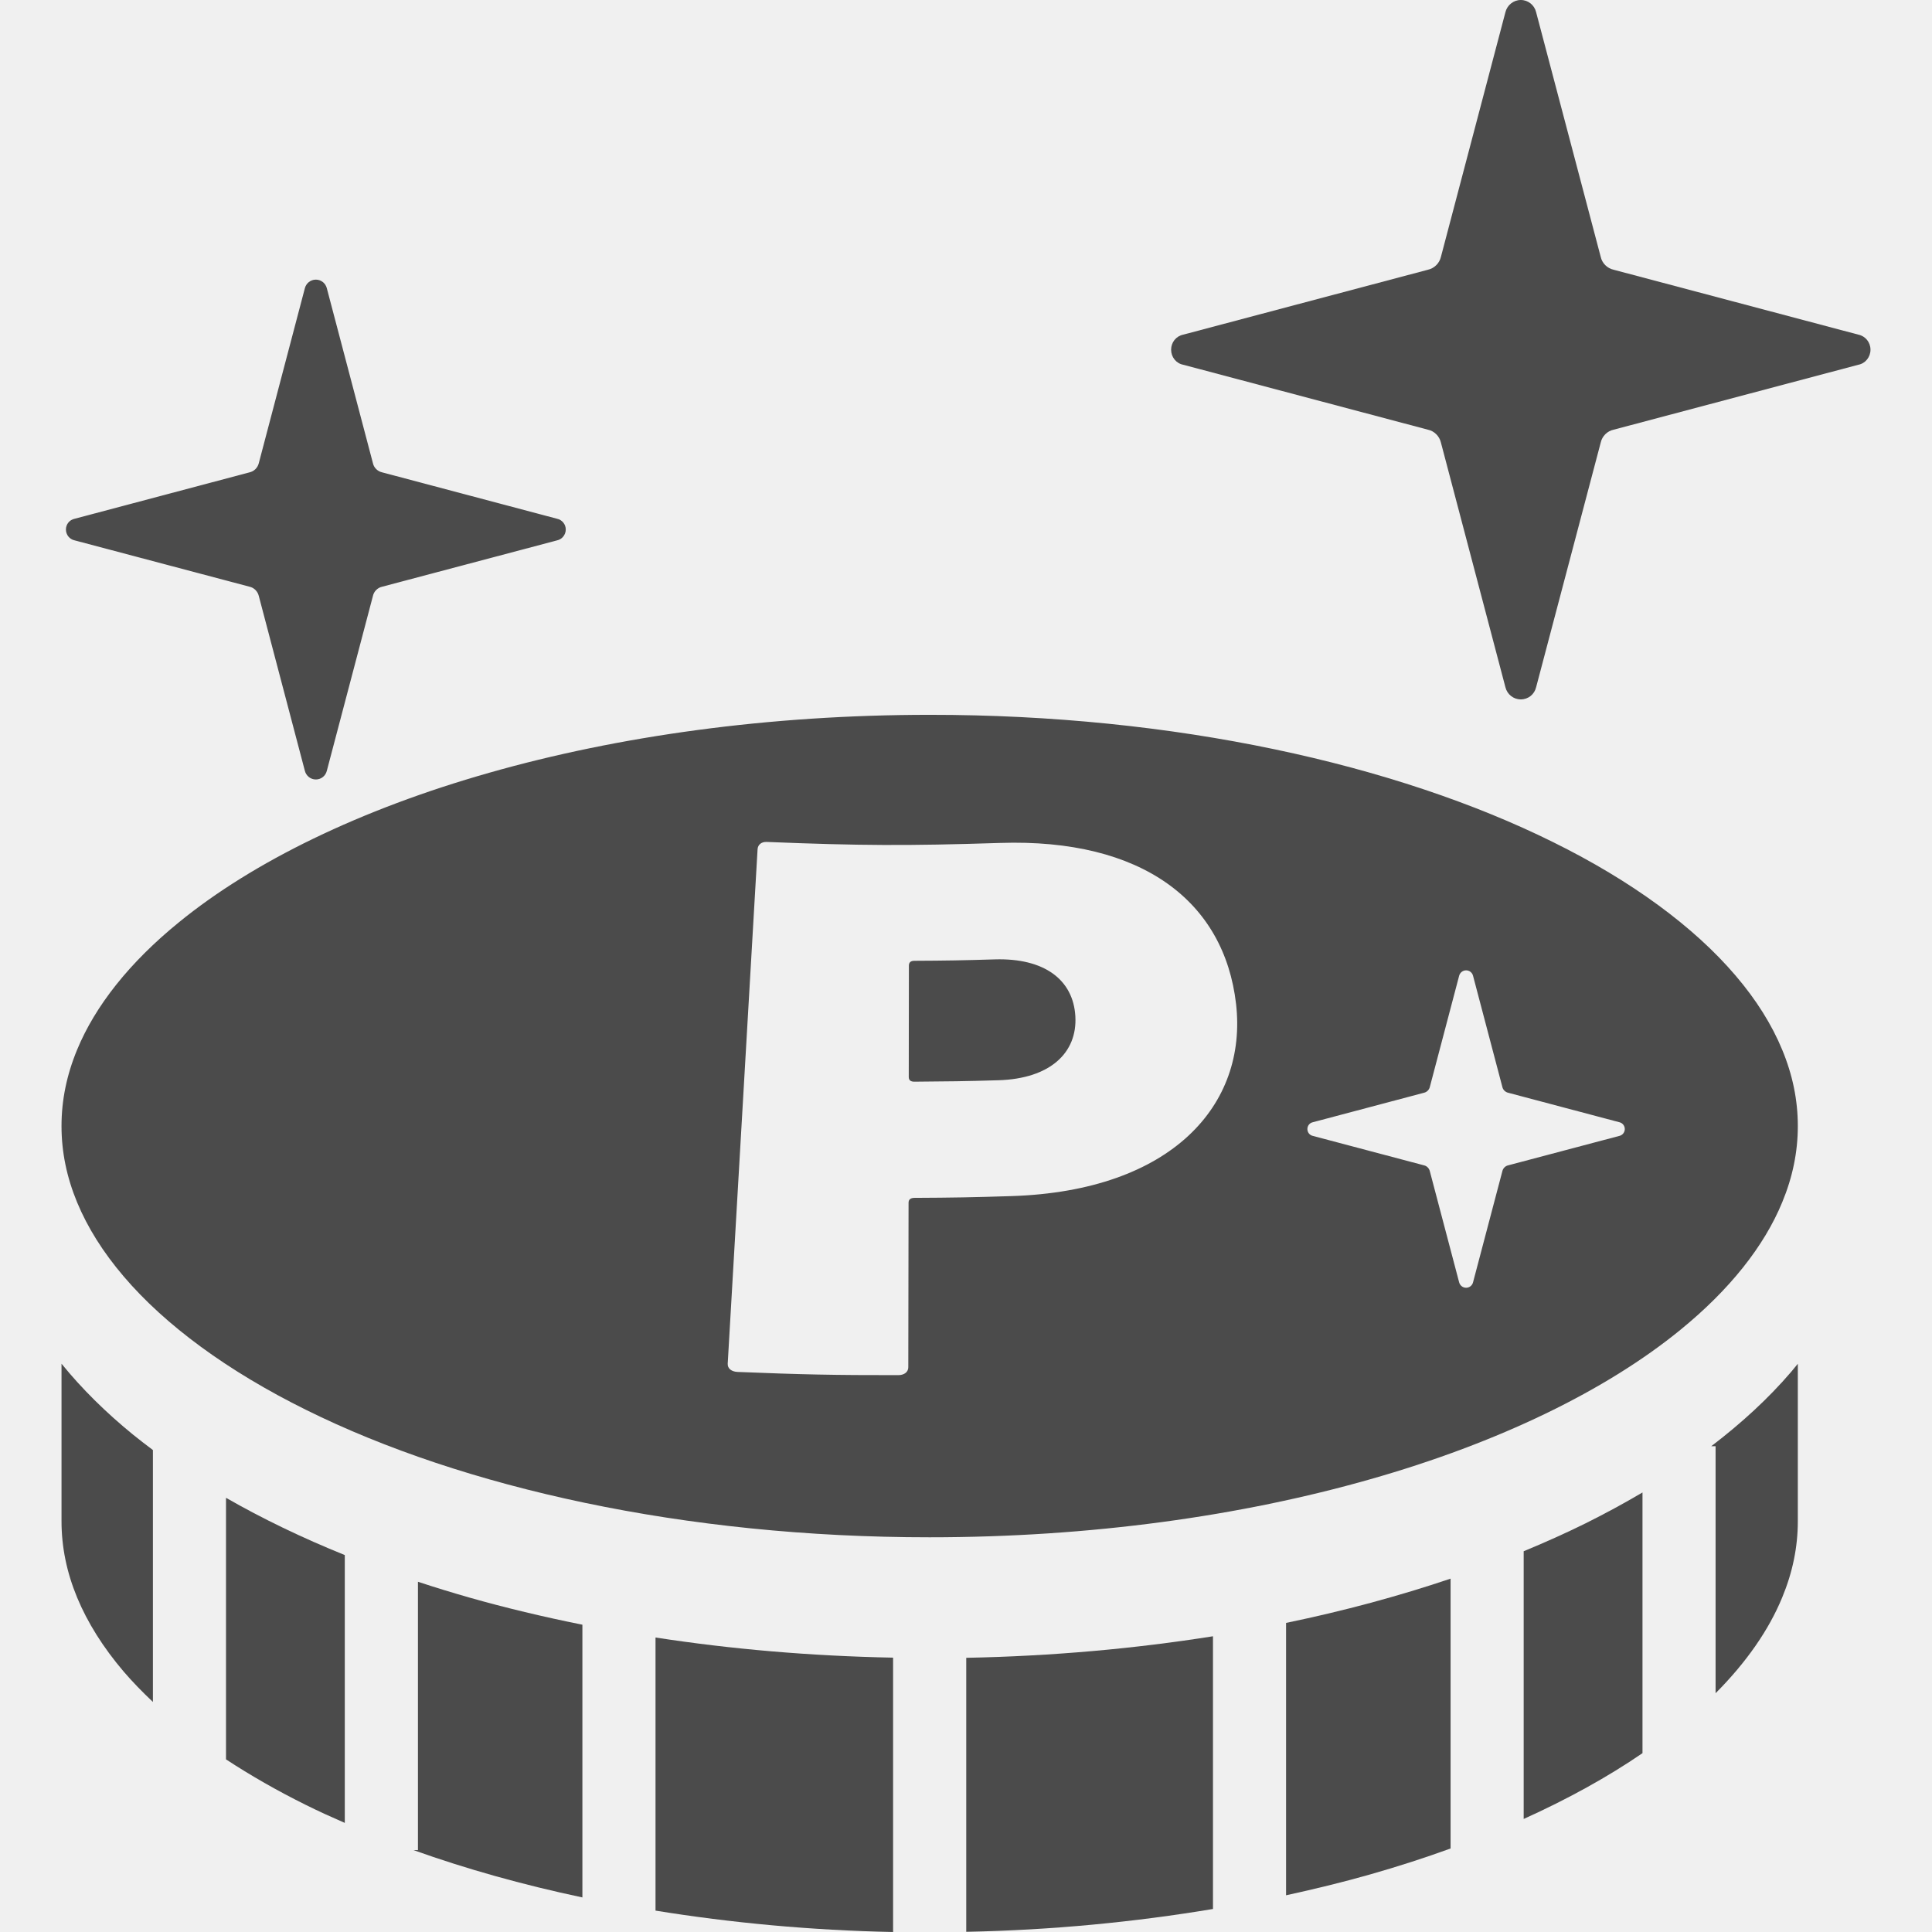
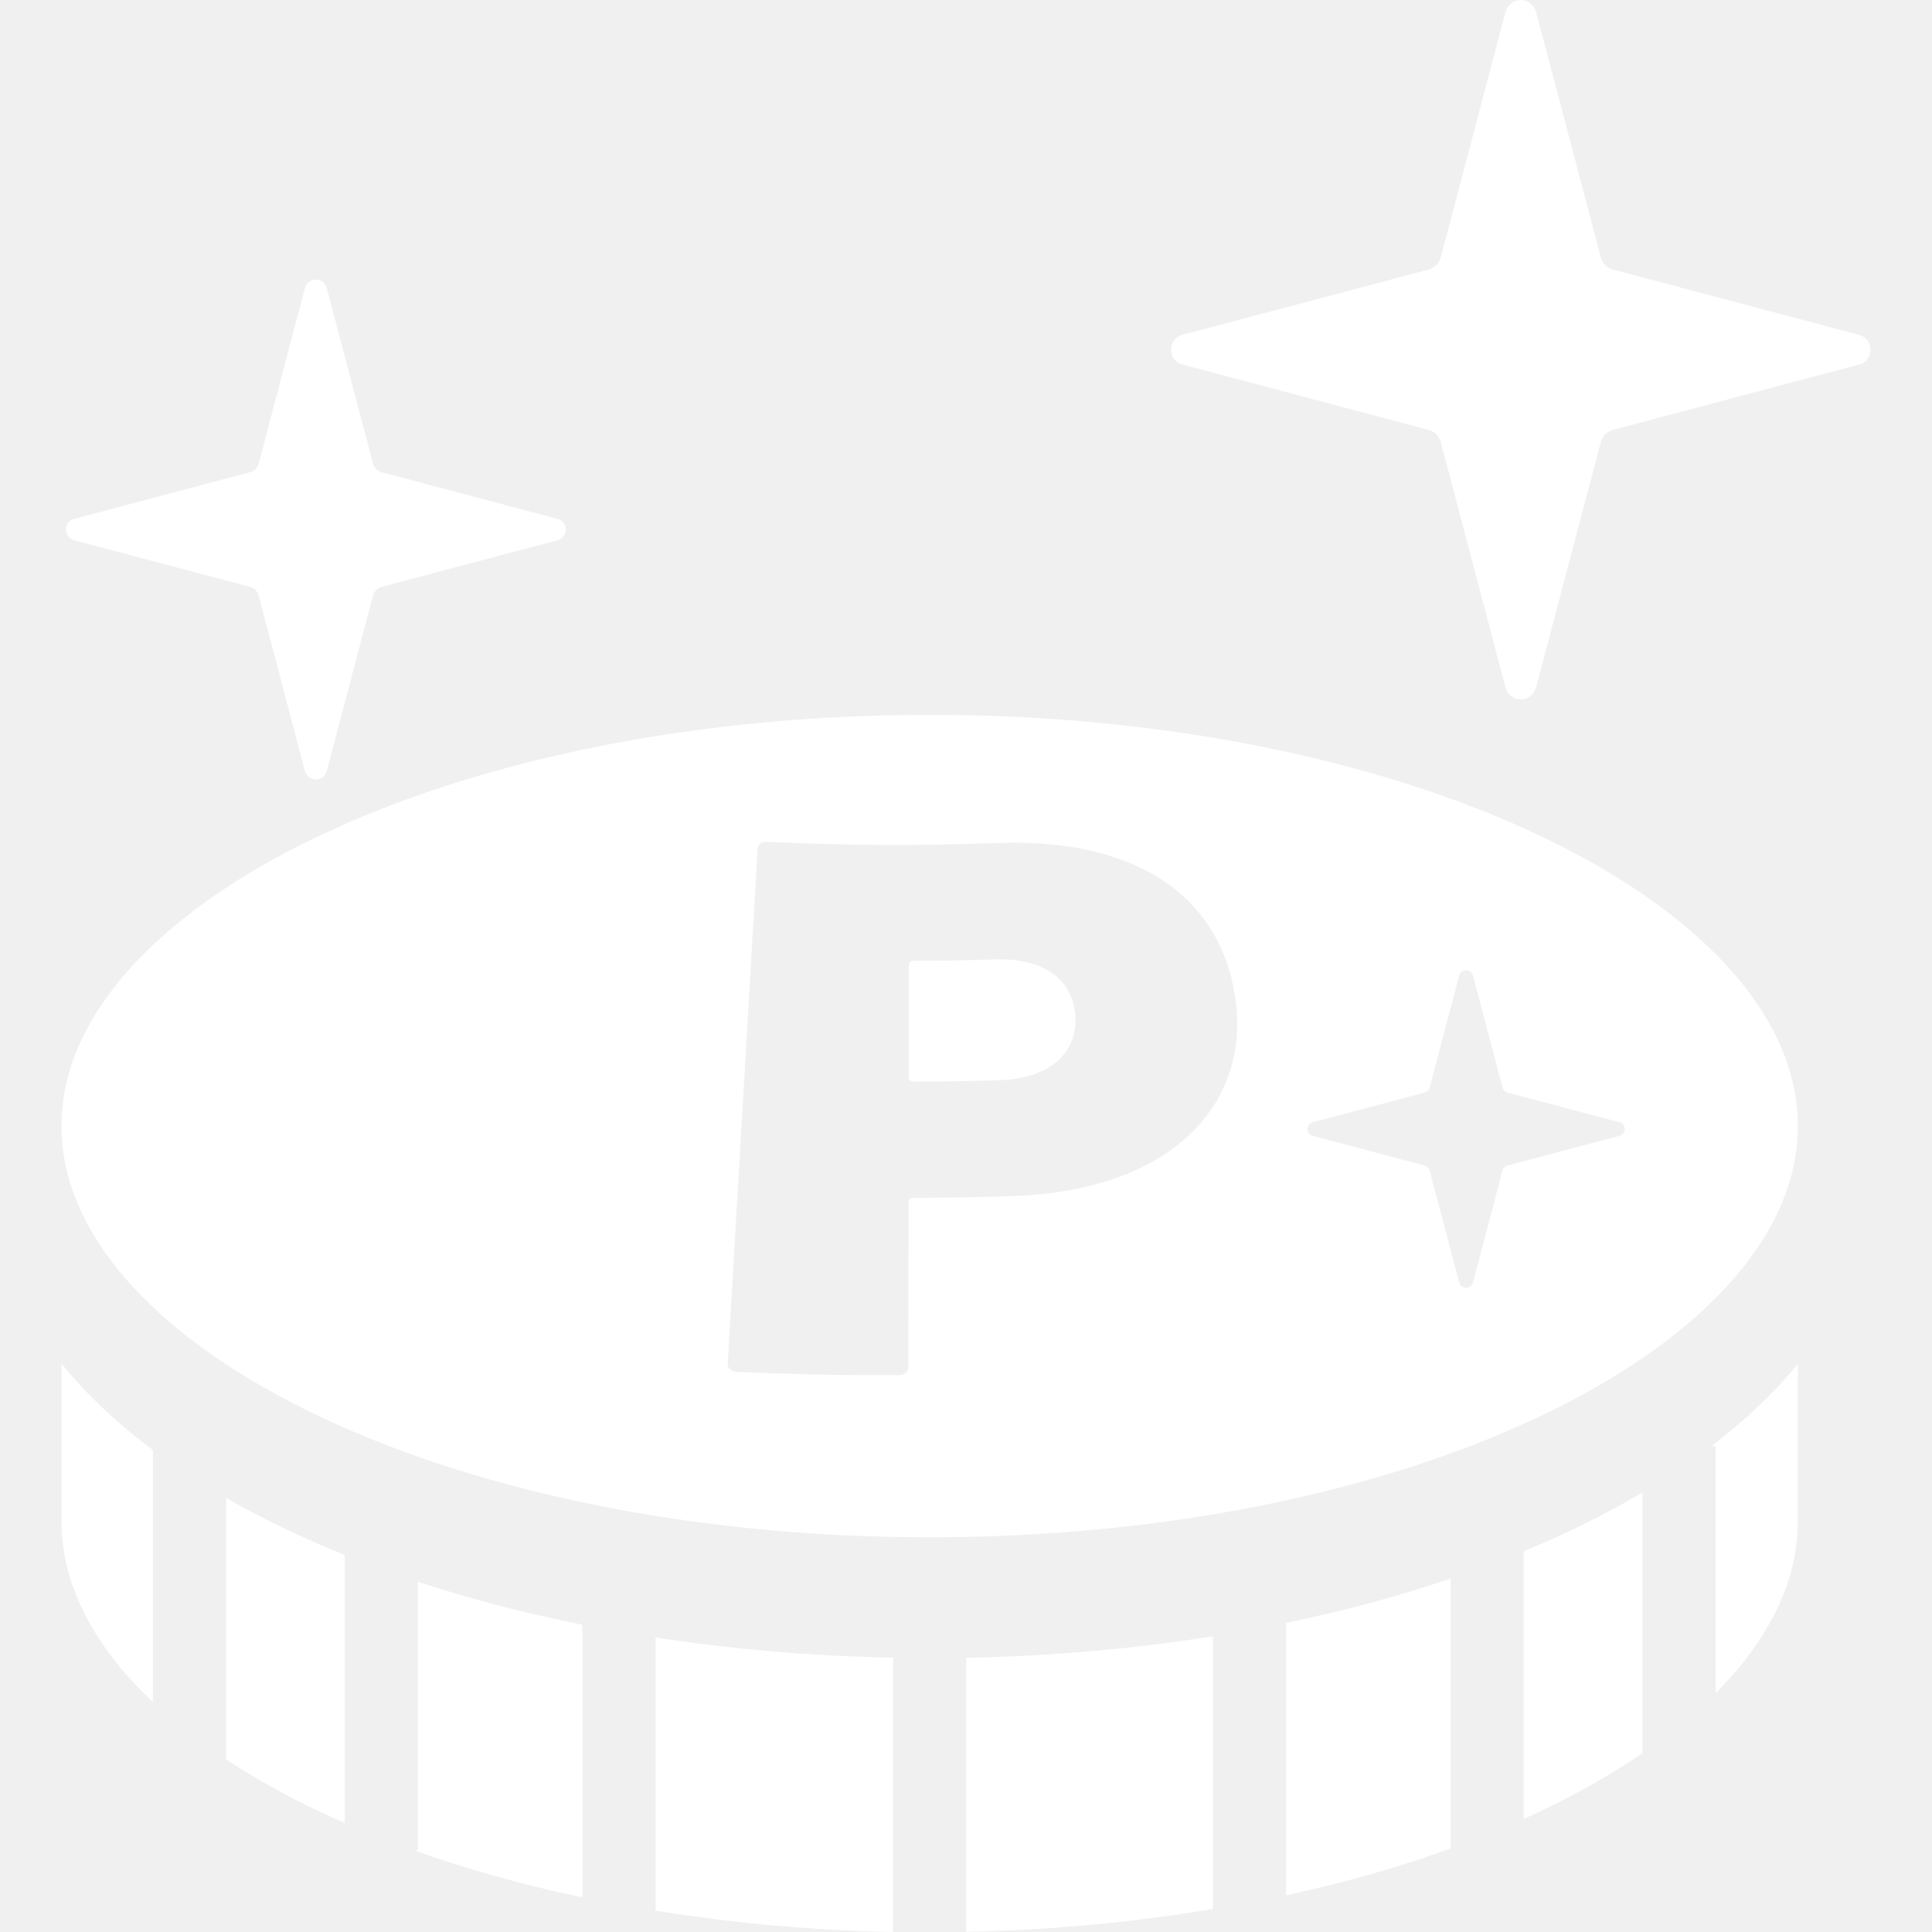
<svg xmlns="http://www.w3.org/2000/svg" version="1.1" id="_x32_" x="0px" y="0px" viewBox="0 0 512 512" style="width: 256px; height: 256px; opacity: 1;" xml:space="preserve">
  <style type="text/css">
- 	.st0{fill:#FFFFFF;}
+ 	.st0{fill:#4B4B4B;}
</style>
  <g>
-     <path class="st0" d="M263.662,254.247c-8.543,0.257-12.827,0.336-21.379,0.372c-0.956,0.018-1.408,0.442-1.417,1.258   c-0.008,11.827-0.017,17.731-0.035,29.55c0,0.832,0.505,1.239,1.488,1.23c8.924-0.062,13.376-0.115,22.3-0.381   c13.624-0.416,20.918-7.241,20.361-16.953C284.421,259.612,276.719,253.858,263.662,254.247z" style="fill: rgb(75, 75, 75);" />
-     <path class="st0" d="M492.457,88.677l-64.818-17.192c-1.692-0.363-3.072-1.727-3.435-3.426l-17.112-64.81   C406.649,1.363,404.993,0,403.028,0c-1.947,0-3.62,1.363-4.081,3.249l-17.085,64.81c-0.39,1.7-1.762,3.063-3.453,3.426   l-64.81,17.192c-1.913,0.38-3.24,2.036-3.24,4.002c0,1.947,1.327,3.638,3.24,3.992l64.81,17.201   c1.69,0.344,3.063,1.726,3.453,3.426l17.085,64.81c0.461,1.904,2.134,3.24,4.081,3.24c1.965,0,3.621-1.336,4.064-3.24l17.112-64.81   c0.363-1.7,1.743-3.081,3.435-3.426l64.818-17.201c1.894-0.354,3.241-2.045,3.241-3.992   C495.698,90.713,494.351,89.057,492.457,88.677z" style="fill: rgb(75, 75, 75);" />
-     <path class="st0" d="M459.924,258.514c-10.978-12.88-27.487-25.044-48.318-35.331c-41.642-20.644-100.336-33.781-165.234-33.746   c-42.591,0-82.507,5.612-116.687,15.342c-34.189,9.711-62.623,23.601-82.241,39.615c-13.111,10.65-22.211,22.176-27.009,33.799   c-2.753,6.657-4.134,13.35-4.134,20.22s1.38,13.562,4.134,20.219c2.753,6.64,6.879,13.235,12.376,19.671   c10.995,12.898,27.496,25.044,48.317,35.339c41.643,20.653,100.345,33.782,165.244,33.755c42.598,0,82.506-5.621,116.686-15.359   c34.189-9.712,62.632-23.592,82.241-39.598c13.102-10.667,22.22-22.193,27-33.808c2.762-6.656,4.143-13.349,4.143-20.219   s-1.38-13.562-4.143-20.22C469.556,271.545,465.43,264.95,459.924,258.514z M268.079,316.977   c-10.295,0.328-15.43,0.425-25.743,0.47c-1.027,0.009-1.558,0.442-1.558,1.274c-0.027,17.439-0.044,26.159-0.071,43.617   c0,1.239-1.045,2.098-2.691,2.089c-17.023,0.018-25.54-0.16-42.554-0.85c-1.638-0.071-2.682-0.938-2.612-2.187   c3.178-54.558,4.736-81.807,7.914-136.32c0.071-1.24,1.053-2.002,2.417-1.948c24.726,0.992,37.119,1.062,61.836,0.266   c37.73-1.239,59.428,15.536,62.552,42.669C330.623,292.765,310.572,315.613,268.079,316.977z M429.117,301.033l-29.417,7.79   c-0.77,0.16-1.399,0.797-1.566,1.576l-7.755,29.4c-0.204,0.858-0.956,1.47-1.85,1.47c-0.877,0-1.638-0.611-1.85-1.47l-7.755-29.4   c-0.177-0.779-0.797-1.416-1.566-1.576l-29.409-7.79c-0.868-0.177-1.478-0.938-1.478-1.823c0-0.886,0.61-1.647,1.478-1.815   l29.409-7.8c0.77-0.177,1.39-0.779,1.566-1.558l7.755-29.417c0.212-0.859,0.974-1.47,1.85-1.47c0.894,0,1.646,0.611,1.85,1.47   l7.755,29.417c0.168,0.78,0.797,1.382,1.566,1.558l29.417,7.8c0.85,0.168,1.47,0.929,1.47,1.815   C430.587,300.095,429.967,300.856,429.117,301.033z" style="fill: rgb(75, 75, 75);" />
-     <path class="st0" d="M19.799,143.209l46.308,12.27c1.222,0.256,2.186,1.239,2.479,2.461l12.199,46.308   c0.336,1.372,1.531,2.319,2.921,2.319c1.399,0,2.586-0.947,2.913-2.319l12.208-46.308c0.256-1.222,1.257-2.205,2.47-2.461   l46.316-12.27c1.354-0.284,2.32-1.505,2.32-2.886c0-1.38-0.966-2.567-2.32-2.85l-46.316-12.288   c-1.213-0.266-2.214-1.222-2.47-2.443L86.618,76.407c-0.327-1.345-1.514-2.302-2.913-2.302c-1.39,0-2.584,0.956-2.921,2.302   l-12.199,46.335c-0.293,1.221-1.257,2.178-2.479,2.443l-46.308,12.288c-1.381,0.283-2.328,1.47-2.328,2.85   C17.471,141.704,18.418,142.926,19.799,143.209z" style="fill: rgb(75, 75, 75);" />
-     <path class="st0" d="M16.302,361.399v41.714c0,6.878,1.38,13.579,4.134,20.237c2.753,6.639,6.879,13.235,12.376,19.679   c2.319,2.7,4.922,5.374,7.711,8.003v-66.757c-1.824-1.363-3.594-2.736-5.321-4.126C28.022,374.289,21.676,368.03,16.302,361.399z" style="fill: rgb(75, 75, 75);" />
-     <path class="st0" d="M59.893,466.25c6.462,4.24,13.544,8.304,21.236,12.111c3.303,1.646,6.746,3.204,10.243,4.726v-70.98   c-11.304-4.568-21.839-9.64-31.479-15.174V466.25z" style="fill: rgb(75, 75, 75);" />
-     <path class="st0" d="M110.759,419.18v71.131h-1.142c13.802,4.932,28.772,9.154,44.724,12.527v-72.273   c-10.34-2.08-20.361-4.471-29.957-7.197C119.745,422.04,115.195,420.65,110.759,419.18z" style="fill: rgb(75, 75, 75);" />
-     <path class="st0" d="M173.719,506.334c19.936,3.222,41.023,5.223,62.96,5.666v-72.706c-21.822-0.425-42.908-2.24-62.96-5.338   V506.334z" style="fill: rgb(75, 75, 75);" />
-     <path class="st0" d="M256.066,511.946c22.839-0.442,44.74-2.602,65.385-6.046v-72.272c-20.759,3.293-42.687,5.267-65.385,5.71   V511.946z" style="fill: rgb(75, 75, 75);" />
-     <path class="st0" d="M340.821,502.271c7.631-1.664,15.085-3.479,22.238-5.515c7.41-2.108,14.528-4.409,21.362-6.888v-71.512   c-13.668,4.612-28.258,8.561-43.599,11.73V502.271z" style="fill: rgb(75, 75, 75);" />
-     <path class="st0" d="M403.79,411.098v70.945c11.764-5.311,22.317-11.155,31.488-17.44v-69.086   c-4.806,2.833-9.827,5.568-15.076,8.179C414.953,406.291,409.455,408.752,403.79,411.098z" style="fill: rgb(75, 75, 75);" />
-     <path class="st0" d="M453.497,383.265h1.15v65.456c8.171-8.206,14.112-16.767,17.652-25.371c2.762-6.658,4.143-13.358,4.143-20.237   v-41.696c-0.593,0.725-1.177,1.452-1.788,2.168C468.661,370.588,461.535,377.131,453.497,383.265z" style="fill: rgb(75, 75, 75);" />
+     <path class="st0" d="M263.662,254.247c-8.543,0.257-12.827,0.336-21.379,0.372c-0.956,0.018-1.408,0.442-1.417,1.258   c-0.008,11.827-0.017,17.731-0.035,29.55c0,0.832,0.505,1.239,1.488,1.23c8.924-0.062,13.376-0.115,22.3-0.381   c13.624-0.416,20.918-7.241,20.361-16.953C284.421,259.612,276.719,253.858,263.662,254.247z" style="fill: rgb(255, 255, 255);" />
+     <path class="st0" d="M492.457,88.677l-64.818-17.192c-1.692-0.363-3.072-1.727-3.435-3.426l-17.112-64.81   C406.649,1.363,404.993,0,403.028,0c-1.947,0-3.62,1.363-4.081,3.249l-17.085,64.81c-0.39,1.7-1.762,3.063-3.453,3.426   l-64.81,17.192c-1.913,0.38-3.24,2.036-3.24,4.002c0,1.947,1.327,3.638,3.24,3.992l64.81,17.201   c1.69,0.344,3.063,1.726,3.453,3.426l17.085,64.81c0.461,1.904,2.134,3.24,4.081,3.24c1.965,0,3.621-1.336,4.064-3.24l17.112-64.81   c0.363-1.7,1.743-3.081,3.435-3.426l64.818-17.201c1.894-0.354,3.241-2.045,3.241-3.992   C495.698,90.713,494.351,89.057,492.457,88.677z" style="fill: rgb(255, 255, 255);" />
+     <path class="st0" d="M459.924,258.514c-10.978-12.88-27.487-25.044-48.318-35.331c-41.642-20.644-100.336-33.781-165.234-33.746   c-42.591,0-82.507,5.612-116.687,15.342c-34.189,9.711-62.623,23.601-82.241,39.615c-13.111,10.65-22.211,22.176-27.009,33.799   c-2.753,6.657-4.134,13.35-4.134,20.22s1.38,13.562,4.134,20.219c2.753,6.64,6.879,13.235,12.376,19.671   c10.995,12.898,27.496,25.044,48.317,35.339c41.643,20.653,100.345,33.782,165.244,33.755c42.598,0,82.506-5.621,116.686-15.359   c34.189-9.712,62.632-23.592,82.241-39.598c13.102-10.667,22.22-22.193,27-33.808c2.762-6.656,4.143-13.349,4.143-20.219   s-1.38-13.562-4.143-20.22C469.556,271.545,465.43,264.95,459.924,258.514z M268.079,316.977   c-10.295,0.328-15.43,0.425-25.743,0.47c-1.027,0.009-1.558,0.442-1.558,1.274c-0.027,17.439-0.044,26.159-0.071,43.617   c0,1.239-1.045,2.098-2.691,2.089c-17.023,0.018-25.54-0.16-42.554-0.85c-1.638-0.071-2.682-0.938-2.612-2.187   c3.178-54.558,4.736-81.807,7.914-136.32c0.071-1.24,1.053-2.002,2.417-1.948c24.726,0.992,37.119,1.062,61.836,0.266   c37.73-1.239,59.428,15.536,62.552,42.669C330.623,292.765,310.572,315.613,268.079,316.977z M429.117,301.033l-29.417,7.79   c-0.77,0.16-1.399,0.797-1.566,1.576l-7.755,29.4c-0.204,0.858-0.956,1.47-1.85,1.47c-0.877,0-1.638-0.611-1.85-1.47l-7.755-29.4   c-0.177-0.779-0.797-1.416-1.566-1.576l-29.409-7.79c-0.868-0.177-1.478-0.938-1.478-1.823c0-0.886,0.61-1.647,1.478-1.815   l29.409-7.8c0.77-0.177,1.39-0.779,1.566-1.558l7.755-29.417c0.212-0.859,0.974-1.47,1.85-1.47c0.894,0,1.646,0.611,1.85,1.47   l7.755,29.417c0.168,0.78,0.797,1.382,1.566,1.558l29.417,7.8c0.85,0.168,1.47,0.929,1.47,1.815   C430.587,300.095,429.967,300.856,429.117,301.033z" style="fill: rgb(255, 255, 255);" />
+     <path class="st0" d="M19.799,143.209l46.308,12.27c1.222,0.256,2.186,1.239,2.479,2.461l12.199,46.308   c0.336,1.372,1.531,2.319,2.921,2.319c1.399,0,2.586-0.947,2.913-2.319l12.208-46.308c0.256-1.222,1.257-2.205,2.47-2.461   l46.316-12.27c1.354-0.284,2.32-1.505,2.32-2.886c0-1.38-0.966-2.567-2.32-2.85l-46.316-12.288   c-1.213-0.266-2.214-1.222-2.47-2.443L86.618,76.407c-0.327-1.345-1.514-2.302-2.913-2.302c-1.39,0-2.584,0.956-2.921,2.302   l-12.199,46.335c-0.293,1.221-1.257,2.178-2.479,2.443l-46.308,12.288c-1.381,0.283-2.328,1.47-2.328,2.85   C17.471,141.704,18.418,142.926,19.799,143.209z" style="fill: rgb(255, 255, 255);" />
+     <path class="st0" d="M16.302,361.399v41.714c0,6.878,1.38,13.579,4.134,20.237c2.753,6.639,6.879,13.235,12.376,19.679   c2.319,2.7,4.922,5.374,7.711,8.003v-66.757c-1.824-1.363-3.594-2.736-5.321-4.126C28.022,374.289,21.676,368.03,16.302,361.399z" style="fill: rgb(255, 255, 255);" />
+     <path class="st0" d="M59.893,466.25c6.462,4.24,13.544,8.304,21.236,12.111c3.303,1.646,6.746,3.204,10.243,4.726v-70.98   c-11.304-4.568-21.839-9.64-31.479-15.174V466.25z" style="fill: rgb(255, 255, 255);" />
+     <path class="st0" d="M110.759,419.18v71.131h-1.142c13.802,4.932,28.772,9.154,44.724,12.527v-72.273   c-10.34-2.08-20.361-4.471-29.957-7.197C119.745,422.04,115.195,420.65,110.759,419.18z" style="fill: rgb(255, 255, 255);" />
+     <path class="st0" d="M173.719,506.334c19.936,3.222,41.023,5.223,62.96,5.666v-72.706c-21.822-0.425-42.908-2.24-62.96-5.338   V506.334z" style="fill: rgb(255, 255, 255);" />
+     <path class="st0" d="M256.066,511.946c22.839-0.442,44.74-2.602,65.385-6.046v-72.272c-20.759,3.293-42.687,5.267-65.385,5.71   V511.946z" style="fill: rgb(255, 255, 255);" />
+     <path class="st0" d="M340.821,502.271c7.631-1.664,15.085-3.479,22.238-5.515c7.41-2.108,14.528-4.409,21.362-6.888v-71.512   c-13.668,4.612-28.258,8.561-43.599,11.73V502.271z" style="fill: rgb(255, 255, 255);" />
+     <path class="st0" d="M403.79,411.098v70.945c11.764-5.311,22.317-11.155,31.488-17.44v-69.086   c-4.806,2.833-9.827,5.568-15.076,8.179C414.953,406.291,409.455,408.752,403.79,411.098z" style="fill: rgb(255, 255, 255);" />
+     <path class="st0" d="M453.497,383.265h1.15v65.456c8.171-8.206,14.112-16.767,17.652-25.371c2.762-6.658,4.143-13.358,4.143-20.237   v-41.696c-0.593,0.725-1.177,1.452-1.788,2.168C468.661,370.588,461.535,377.131,453.497,383.265z" style="fill: rgb(255, 255, 255);" />
  </g>
</svg>
